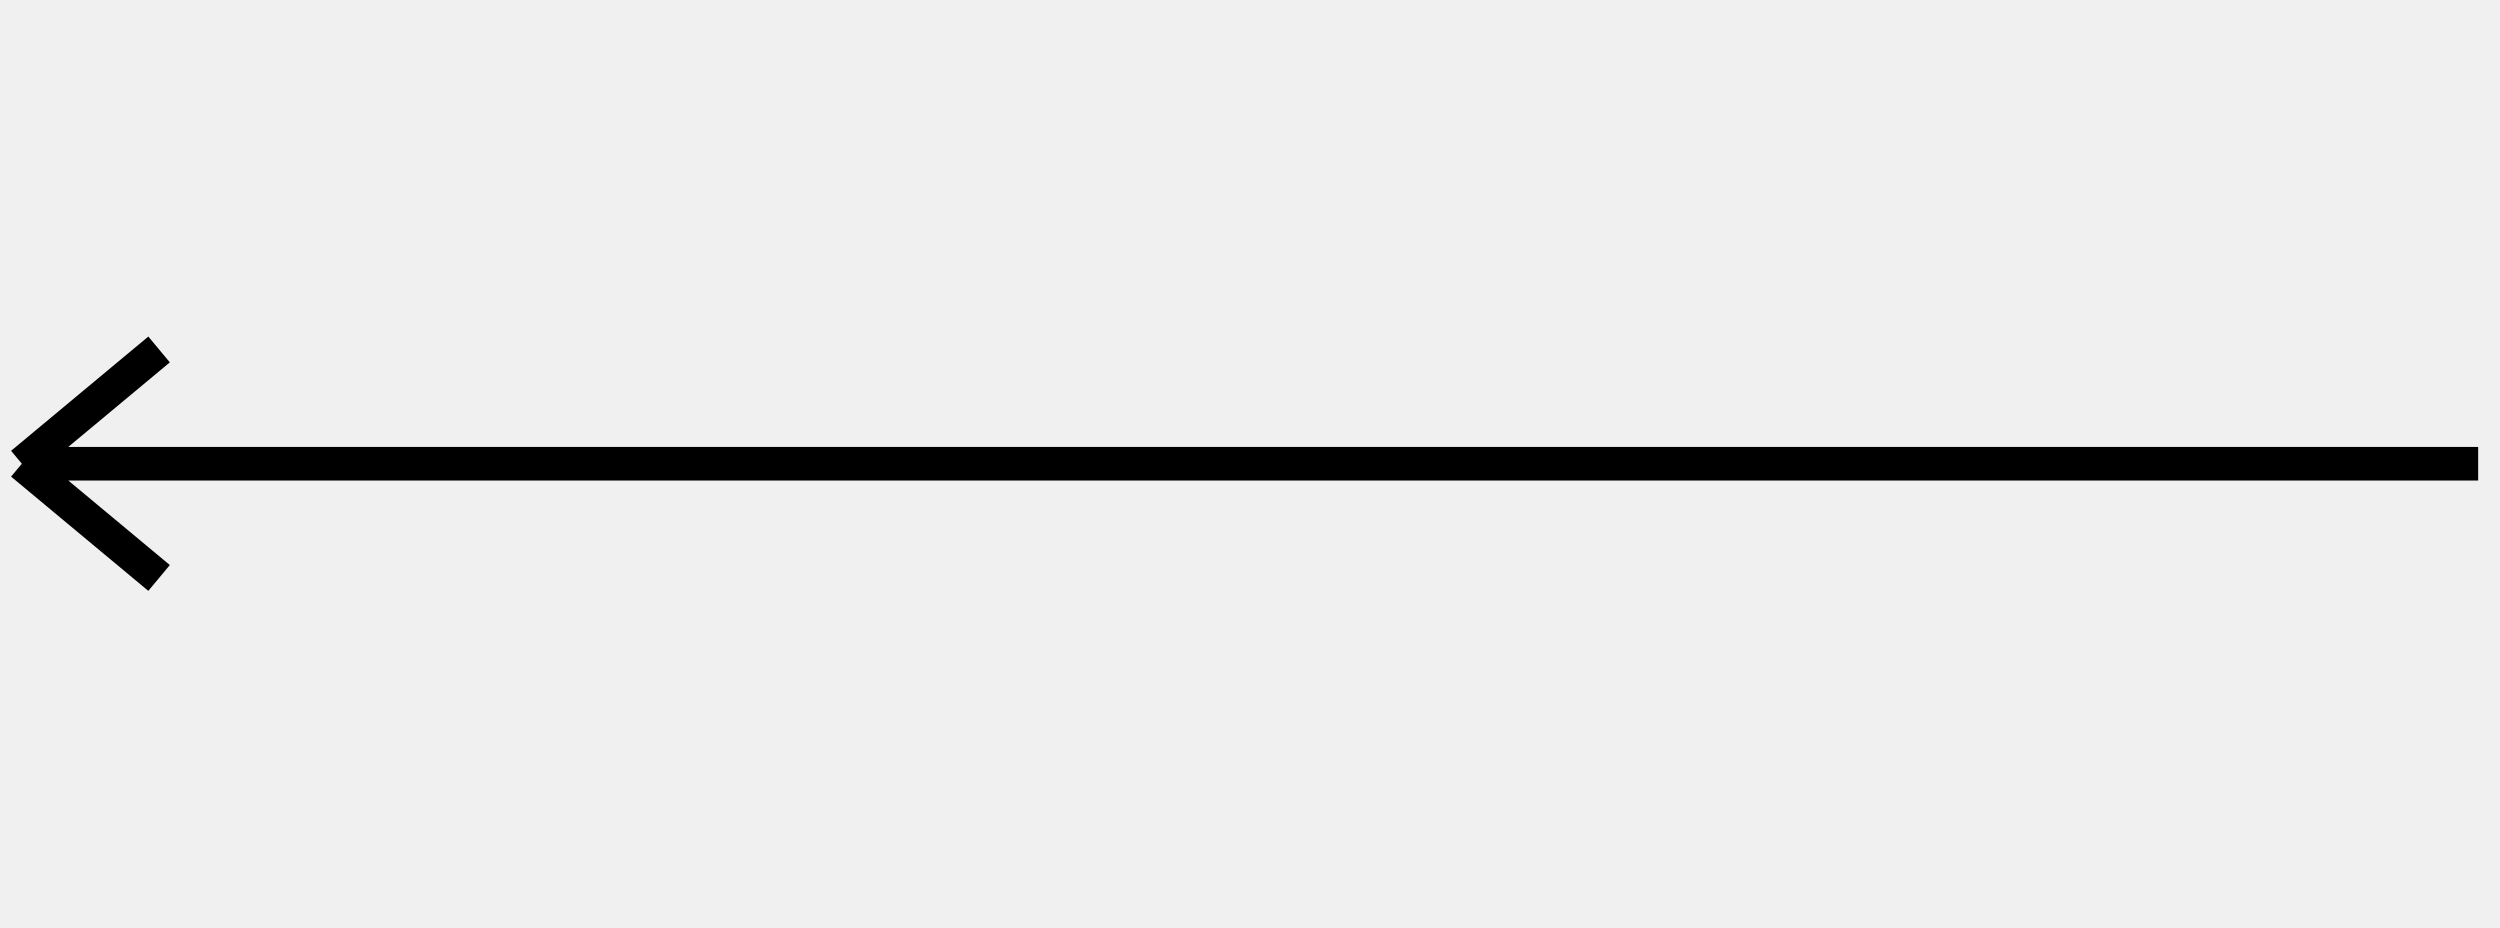
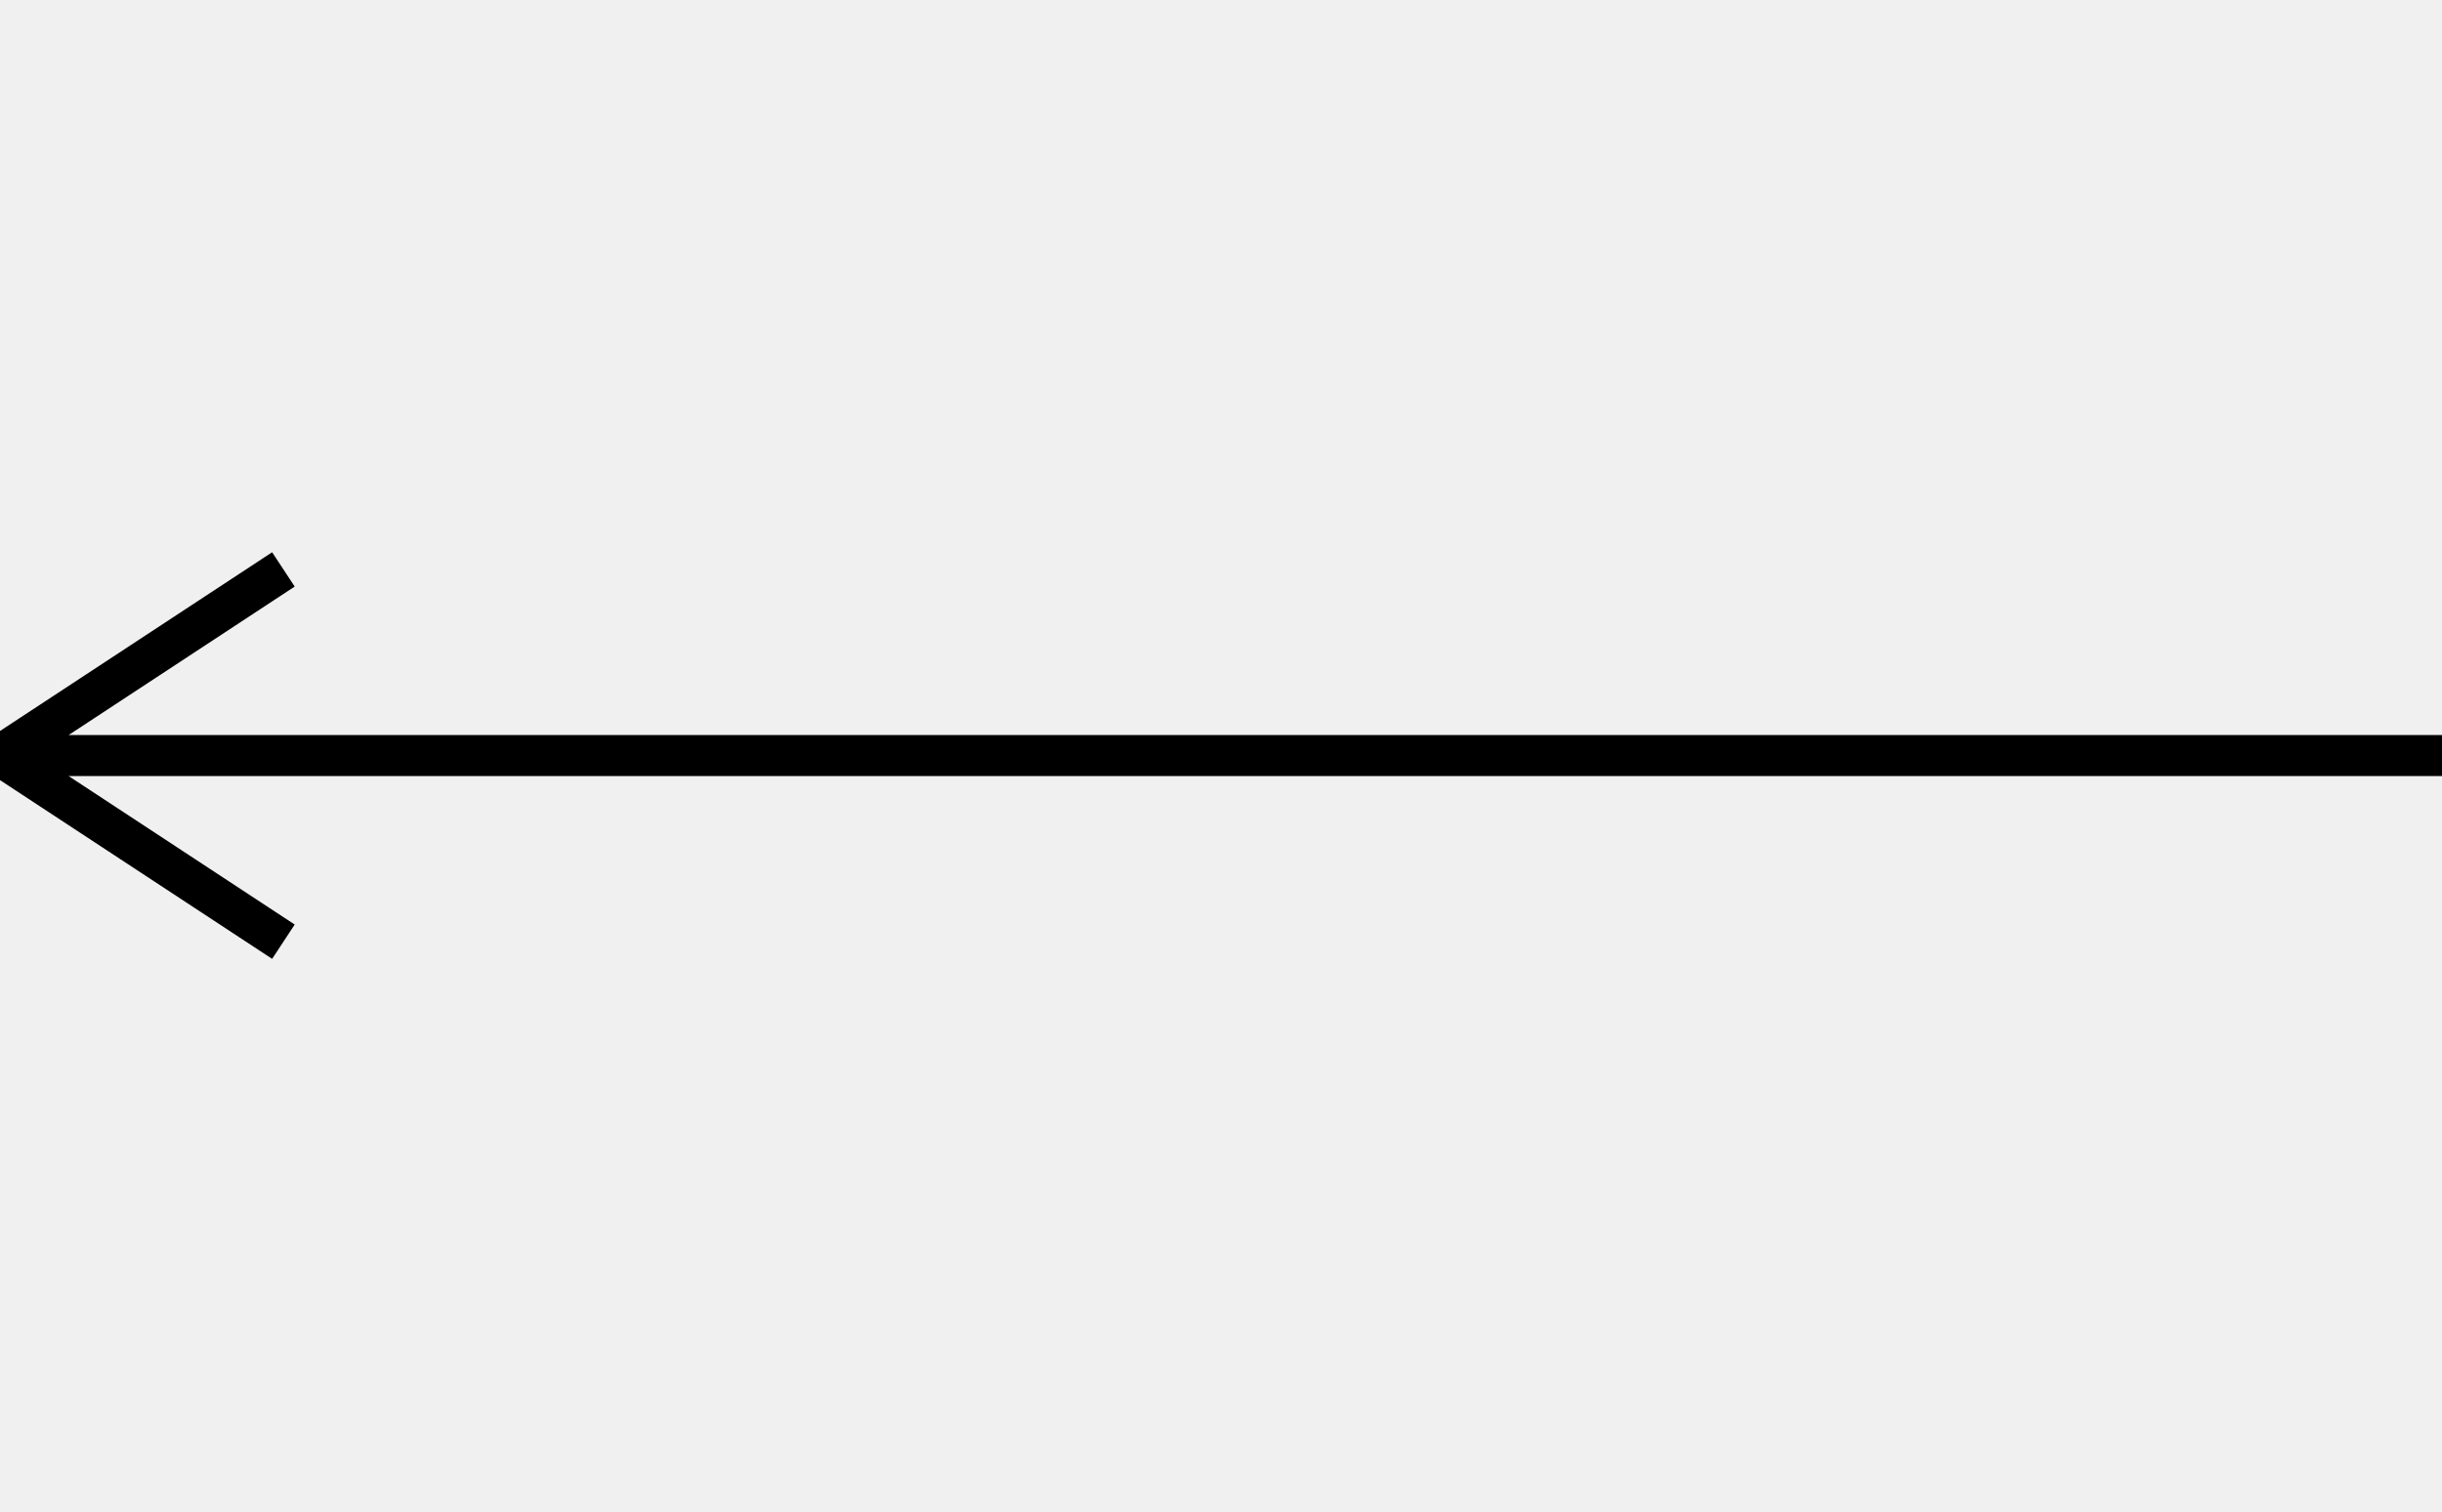
- <svg xmlns="http://www.w3.org/2000/svg" width="1488" height="552" viewBox="0 0 1488 552" fill="none">
-   <path d="M1475 276L13 276M13 276L94.68 344M13 276L94.68 208" stroke="black" stroke-width="20" />
+ <svg xmlns="http://www.w3.org/2000/svg" width="892" height="552" viewBox="0 0 892 552" fill="none">
+   <g clip-path="url(#clip0_150_2)">
+     <path d="M1853 276L5.94475e-06 276M5.94475e-06 276L103.525 344M5.94475e-06 276L103.525 208" stroke="black" stroke-width="15" />
+   </g>
+   <defs>
+     <clipPath id="clip0_150_2">
+       <rect width="892" height="552" fill="white" />
+     </clipPath>
+   </defs>
</svg>
